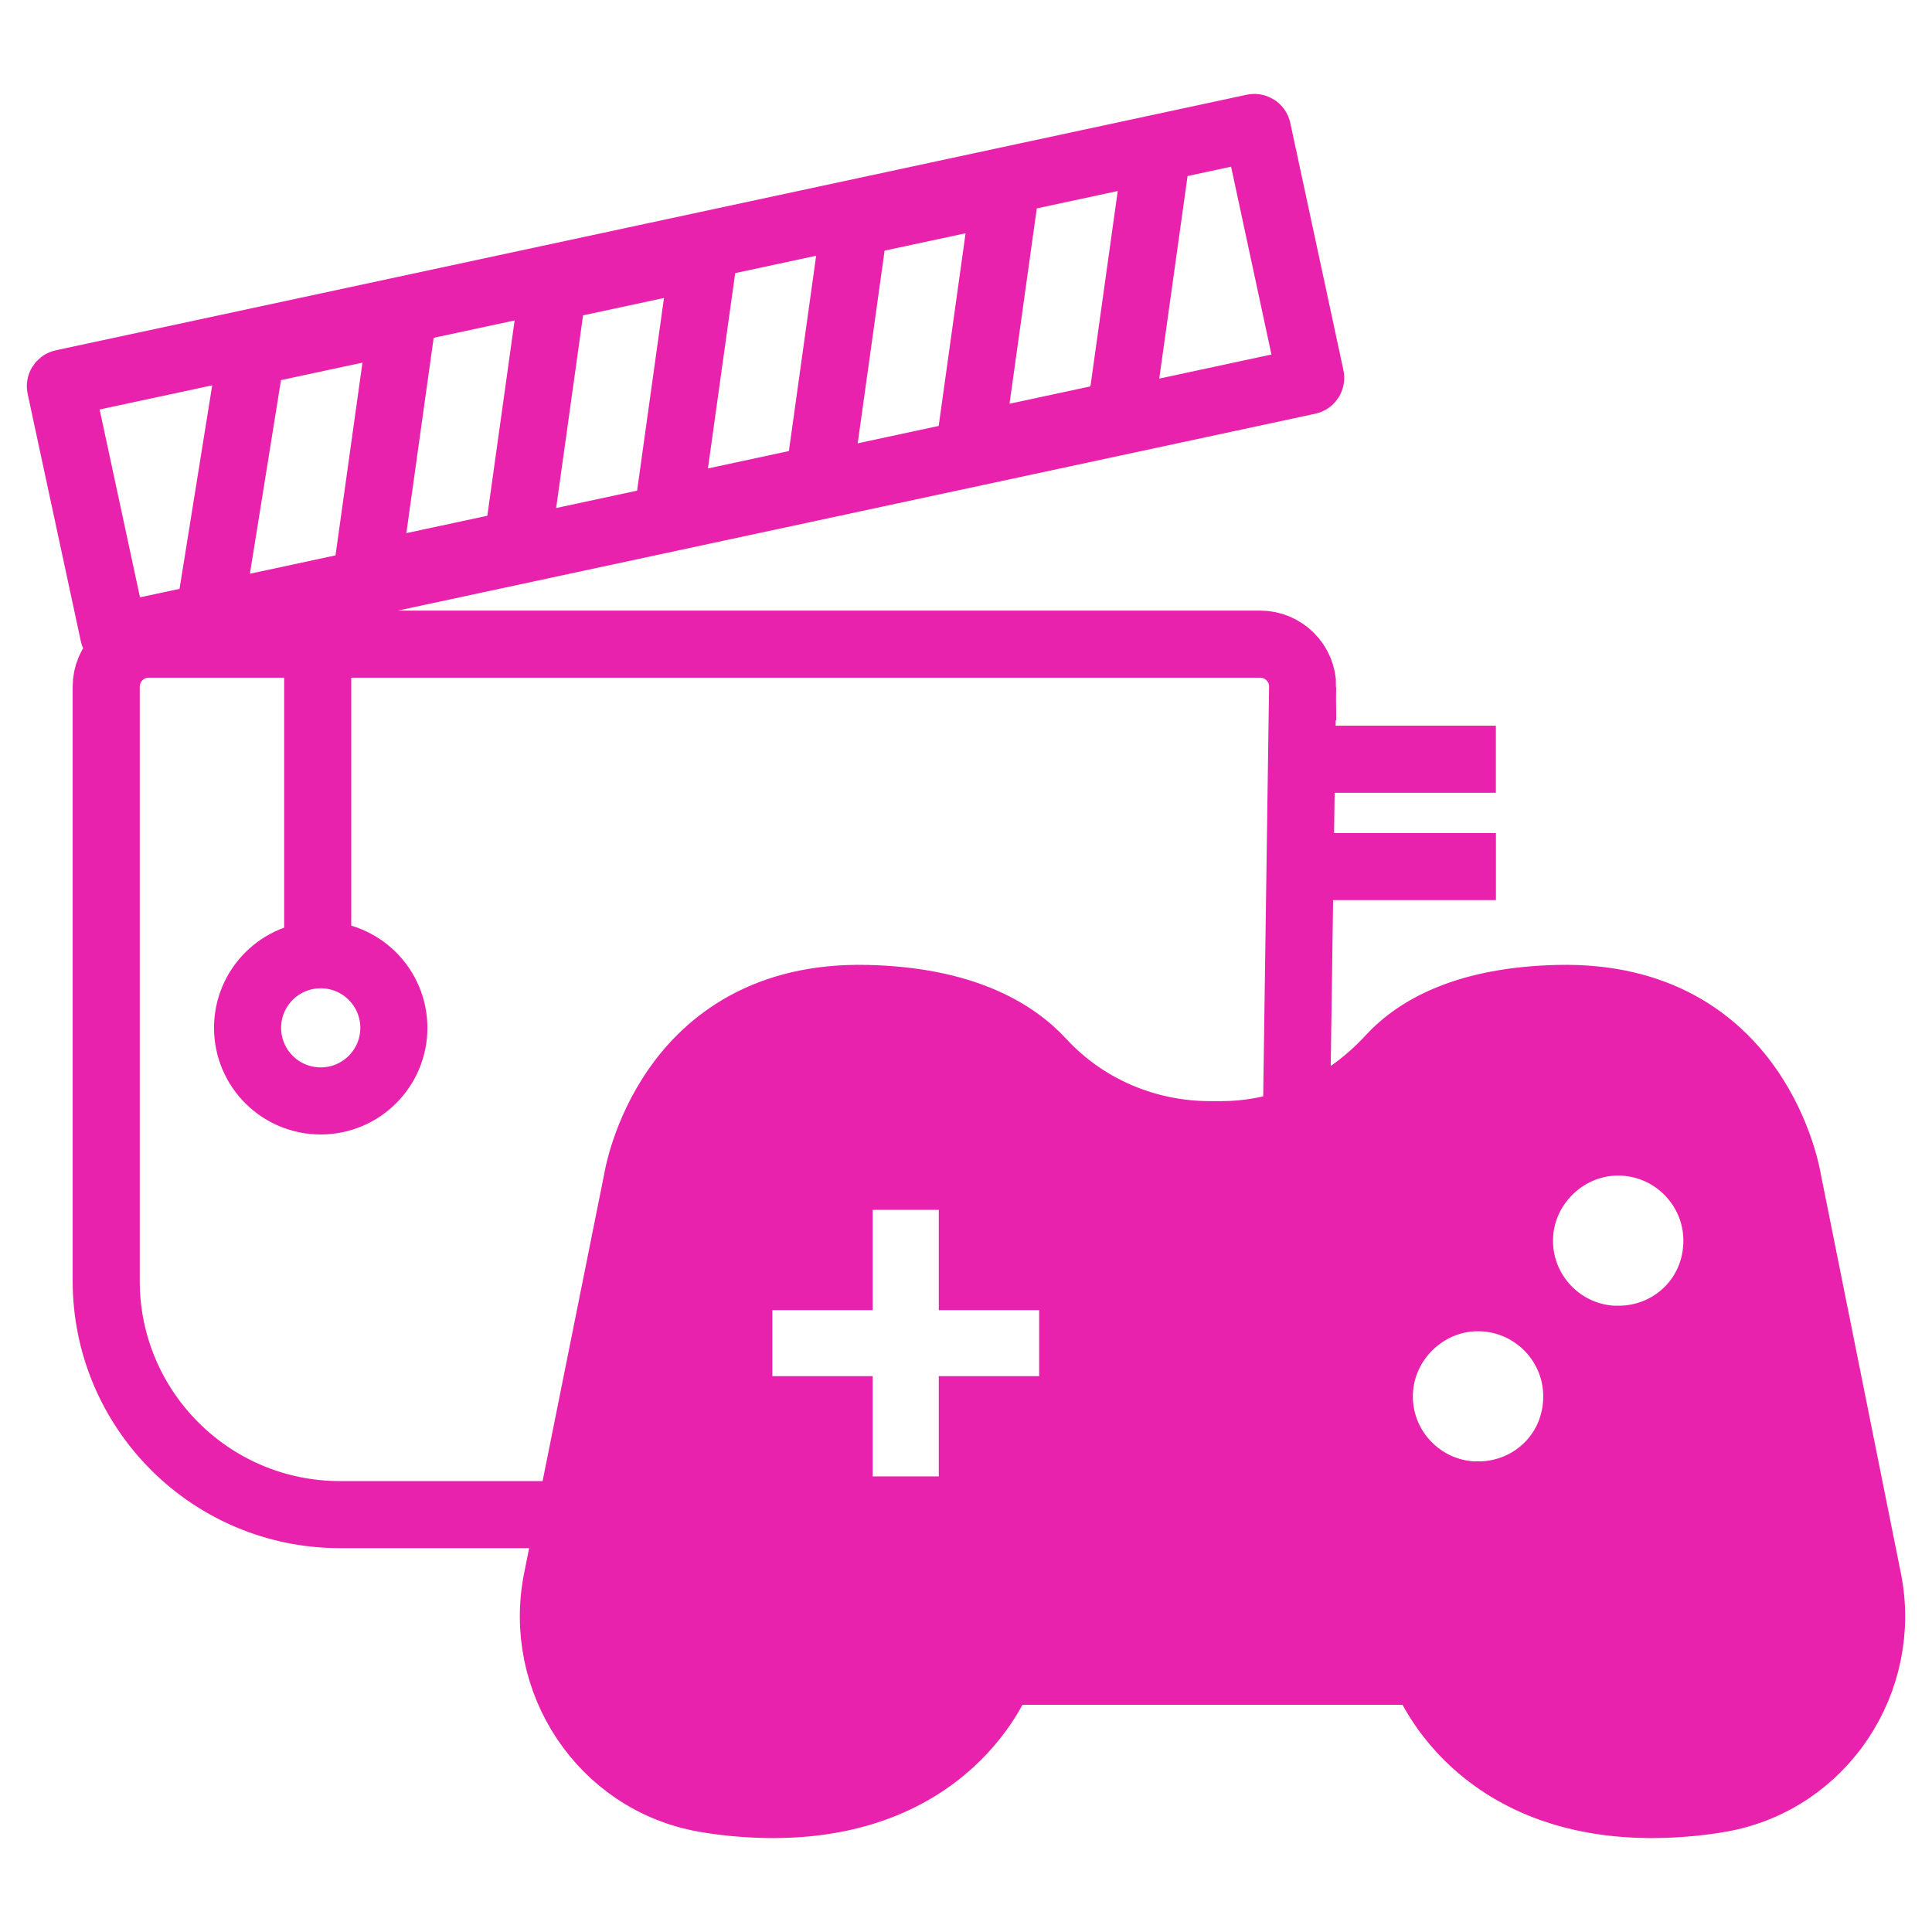
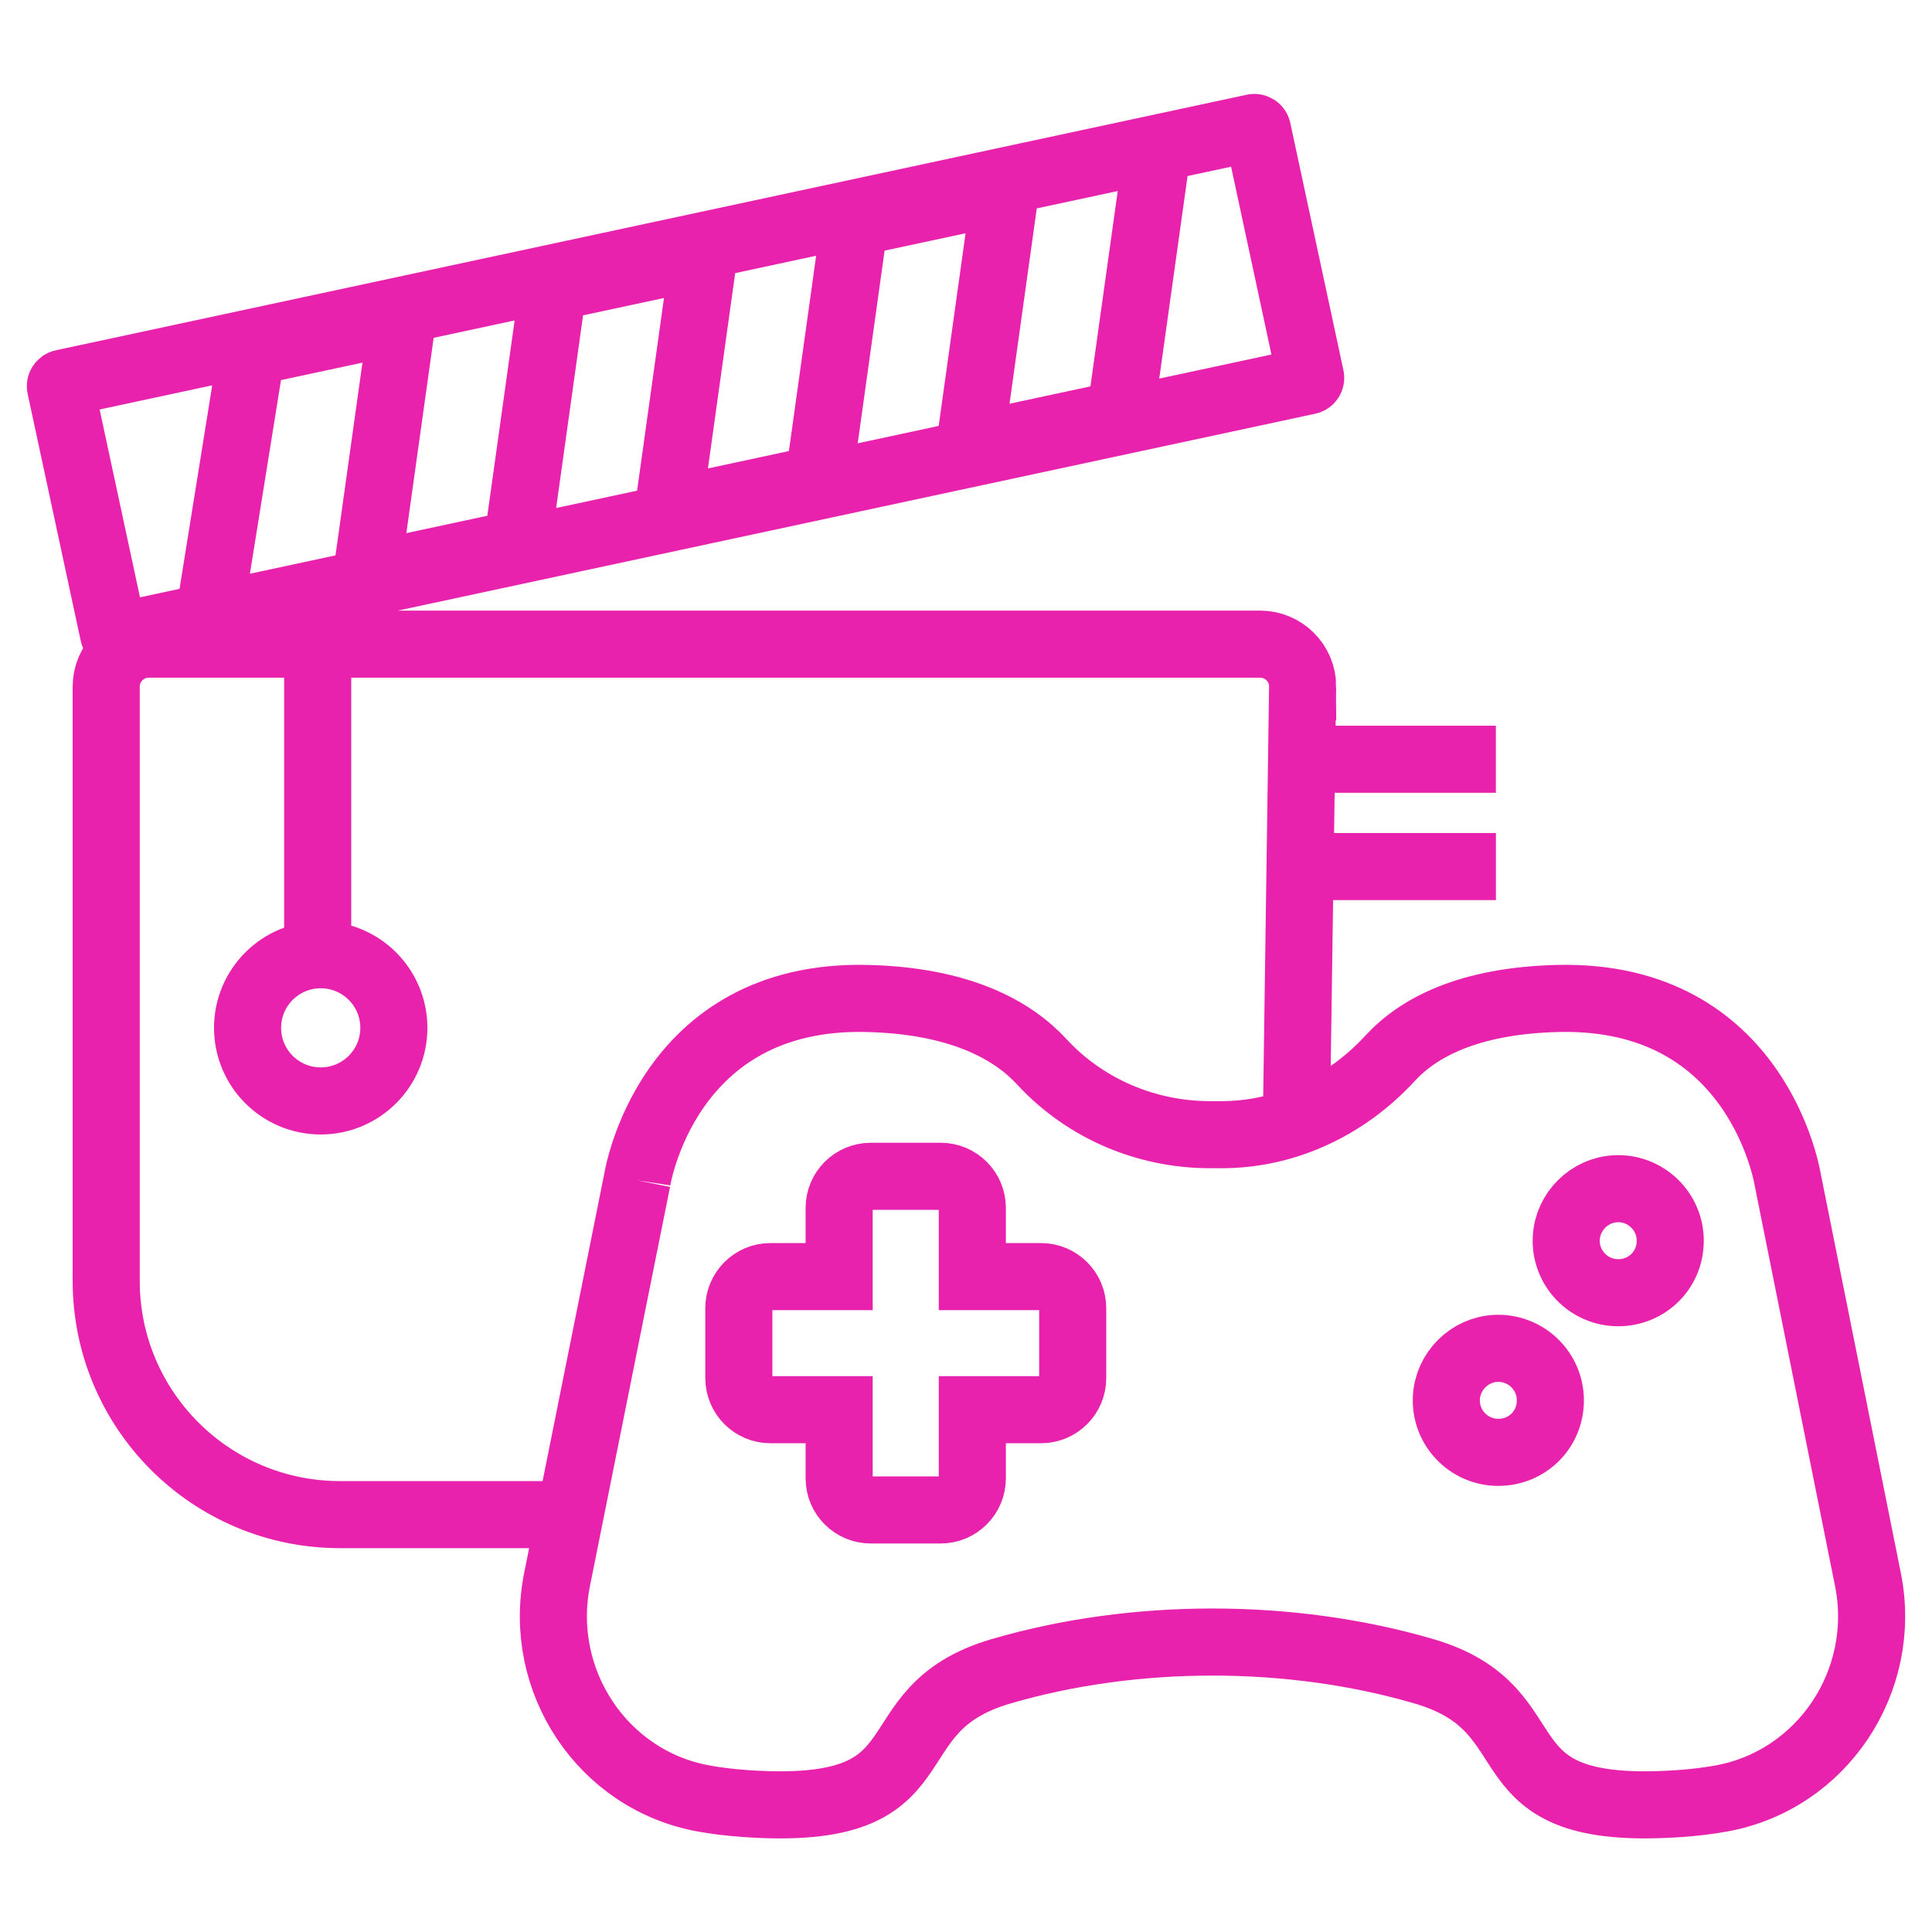
<svg xmlns="http://www.w3.org/2000/svg" width="576" height="576" viewBox="0 0 576 576" fill="none">
-   <path fill-rule="evenodd" clip-rule="evenodd" d="M513.051 536.218C543.347 530.802 562.95 501.079 556.906 470.934L533.022 351.894C533.022 351.894 524.46 296.247 464.494 297.679C437.505 298.322 422.623 306.602 414.429 315.524C407.102 323.486 398.217 329.694 388.422 333.602C387.785 333.856 387.144 334.1 386.5 334.335C379.436 336.905 371.93 338.289 364.218 338.289H360.764C341.73 338.289 323.468 330.524 310.571 316.534C301.991 307.244 286.485 298.34 258.486 297.679C198.519 296.247 189.958 351.894 189.958 351.894L169.96 451.565L166.074 470.934C160.029 501.079 179.632 530.821 209.928 536.218C213.713 536.898 217.791 537.393 222.182 537.705C283.582 541.983 298.464 498.27 298.464 498.27H424.516C424.516 498.27 439.416 541.983 500.797 537.705C505.206 537.393 509.285 536.898 513.051 536.218ZM310.406 420.281C315.587 420.281 319.812 416.058 319.812 410.863V390.007C319.812 384.83 315.568 380.607 310.406 380.607H289.884V360.1C289.884 354.923 285.64 350.7 280.477 350.7H259.607C254.407 350.7 250.182 354.923 250.182 360.1V380.607H229.678C224.497 380.607 220.272 384.848 220.272 390.007V410.863C220.272 416.058 224.497 420.281 229.678 420.281H250.182V440.77C250.182 445.947 254.407 450.169 259.607 450.169H280.477C285.658 450.169 289.884 445.928 289.884 440.77V420.281H310.406ZM411.269 414.81C410.406 431.7 423.909 445.727 440.646 445.727V445.708C456.887 445.708 470.097 432.985 470.097 416.315C470.097 399.645 456.153 386.17 439.305 386.923C424.35 387.602 412.023 399.866 411.269 414.81ZM453.048 368.398C452.184 385.289 465.688 399.315 482.425 399.315V399.297C498.666 399.297 511.876 386.574 511.876 369.904C511.876 353.234 497.931 339.758 481.084 340.511C466.129 341.19 453.801 353.454 453.048 368.398Z" fill="#E822AC" />
-   <path d="M364.218 338.289H360.764C341.73 338.289 323.468 330.524 310.571 316.534C301.991 307.244 286.485 298.34 258.486 297.679C198.519 296.247 189.958 351.894 189.958 351.894M364.218 338.289C371.93 338.289 379.436 336.905 386.5 334.335M364.218 338.289C372.634 338.289 380.803 336.641 388.422 333.602M189.958 351.894L166.074 470.934M189.958 351.894L169.96 451.565M166.074 470.934C160.029 501.079 179.632 530.821 209.928 536.218C213.713 536.898 217.791 537.393 222.182 537.705C283.582 541.983 298.464 498.27 298.464 498.27H424.516C424.516 498.27 439.416 541.983 500.797 537.705C505.206 537.393 509.285 536.898 513.051 536.218C543.347 530.802 562.95 501.079 556.906 470.934L533.022 351.894C533.022 351.894 524.46 296.247 464.494 297.679C437.505 298.322 422.623 306.602 414.429 315.524C407.102 323.486 398.217 329.694 388.422 333.602M166.074 470.934L169.96 451.565M386.5 334.335L388.359 204.727H388.378C388.378 197.714 382.682 192.041 375.682 192.041H44.358C37.34 192.041 31.663 197.733 31.663 204.727V381.892C31.663 420.373 62.877 451.565 101.385 451.565H169.96M386.5 334.335C387.144 334.1 387.785 333.856 388.422 333.602M388.359 226.354H445.974M388.359 258.354H445.993M94.716 197.366V283.469M344.707 47.133L334.032 123.507L289.094 133.146L299.75 56.772L254.793 66.41L244.137 142.784L199.18 152.441L209.836 76.067L164.898 85.706L154.224 162.079L109.267 171.718L119.941 95.344L74.984 104.983L62.197 184.643M319.812 410.863C319.812 416.058 315.587 420.281 310.406 420.281H289.884V440.77C289.884 445.928 285.658 450.169 280.477 450.169H259.607C254.407 450.169 250.182 445.947 250.182 440.77V420.281H229.678C224.497 420.281 220.272 416.058 220.272 410.863V390.007C220.272 384.848 224.497 380.607 229.678 380.607H250.182V360.1C250.182 354.923 254.407 350.7 259.607 350.7H280.477C285.64 350.7 289.884 354.923 289.884 360.1V380.607H310.406C315.568 380.607 319.812 384.83 319.812 390.007V410.863ZM440.646 445.727C423.909 445.727 410.406 431.7 411.269 414.81C412.023 399.866 424.35 387.602 439.305 386.923C456.153 386.17 470.097 399.645 470.097 416.315C470.097 432.985 456.887 445.708 440.646 445.708V445.727ZM482.425 399.315C465.688 399.315 452.184 385.289 453.048 368.398C453.801 353.454 466.129 341.19 481.084 340.511C497.931 339.758 511.876 353.234 511.876 369.904C511.876 386.574 498.666 399.297 482.425 399.297V399.315ZM117.424 306.437C117.424 318.472 107.66 328.229 95.616 328.229C83.572 328.229 73.808 318.472 73.808 306.437C73.808 294.401 83.572 284.644 95.616 284.644C107.66 284.644 117.424 294.401 117.424 306.437ZM18.74 114.212L373.791 38.021C374.297 37.913 374.795 38.234 374.904 38.74L390.746 112.46C390.855 112.965 390.533 113.463 390.027 113.572L34.976 189.763C34.47 189.872 33.972 189.55 33.864 189.044L18.021 115.324C17.912 114.819 18.235 114.321 18.74 114.212Z" stroke="#E822AC" stroke-width="20" stroke-miterlimit="10" />
+   <path d="M364.218 338.289H360.764C341.73 338.289 323.468 330.524 310.571 316.534C301.991 307.244 286.485 298.34 258.486 297.679C198.519 296.247 189.958 351.894 189.958 351.894M364.218 338.289C371.93 338.289 379.436 336.905 386.5 334.335M364.218 338.289C372.634 338.289 380.803 336.641 388.422 333.602M189.958 351.894L166.074 470.934M189.958 351.894L169.96 451.565M166.074 470.934C160.029 501.079 179.632 530.821 209.928 536.218C213.713 536.898 217.791 537.393 222.182 537.705C283.582 541.983 258.748 509.89 298.464 498.27C338.18 486.65 384.8 486.65 424.516 498.27C464.231 509.89 439.416 541.983 500.797 537.705C505.206 537.393 509.285 536.898 513.051 536.218C543.347 530.802 562.95 501.079 556.906 470.934L533.022 351.894C533.022 351.894 524.46 296.247 464.494 297.679C437.505 298.322 422.623 306.602 414.429 315.524C407.102 323.486 398.217 329.694 388.422 333.602M166.074 470.934L169.96 451.565M386.5 334.335L388.359 204.727H388.378C388.378 197.714 382.682 192.041 375.682 192.041H44.358C37.34 192.041 31.663 197.733 31.663 204.727V381.892C31.663 420.373 62.877 451.565 101.385 451.565H169.96M386.5 334.335C387.144 334.1 387.785 333.856 388.422 333.602M388.359 226.354H445.974M388.359 258.354H445.993M94.716 197.366V283.469M344.707 47.133L334.032 123.507L289.094 133.146L299.75 56.772L254.793 66.41L244.137 142.784L199.18 152.441L209.836 76.067L164.898 85.706L154.224 162.079L109.267 171.718L119.941 95.344L74.984 104.983L62.197 184.643M319.812 410.863C319.812 416.058 315.587 420.281 310.406 420.281H289.884V440.77C289.884 445.928 285.658 450.169 280.477 450.169H259.607C254.407 450.169 250.182 445.947 250.182 440.77V420.281H229.678C224.497 420.281 220.272 416.058 220.272 410.863V390.007C220.272 384.848 224.497 380.607 229.678 380.607H250.182V360.1C250.182 354.923 254.407 350.7 259.607 350.7H280.477C285.64 350.7 289.884 354.923 289.884 360.1V380.607H310.406C315.568 380.607 319.812 384.83 319.812 390.007V410.863ZM482.442 385.404C473.622 385.404 466.507 378.017 466.962 369.11C467.359 361.229 473.855 354.762 481.735 354.404C490.613 354.007 497.962 361.113 497.962 369.904C497.962 378.694 491.001 385.404 482.442 385.404ZM117.424 306.437C117.424 318.472 107.66 328.229 95.616 328.229C83.572 328.229 73.808 318.472 73.808 306.437C73.808 294.401 83.572 284.644 95.616 284.644C107.66 284.644 117.424 294.401 117.424 306.437ZM18.74 114.212L373.791 38.021C374.297 37.913 374.795 38.234 374.904 38.74L390.746 112.46C390.855 112.965 390.533 113.463 390.027 113.572L34.976 189.763C34.47 189.872 33.972 189.55 33.864 189.044L18.021 115.324C17.912 114.819 18.235 114.321 18.74 114.212ZM446.699 433C437.88 433 430.764 425.613 431.219 416.706C431.616 408.825 438.112 402.358 445.993 402C454.871 401.603 462.219 408.709 462.219 417.5C462.219 426.291 455.258 433 446.699 433Z" stroke="#E822AC" stroke-width="20" stroke-miterlimit="10" />
</svg>
